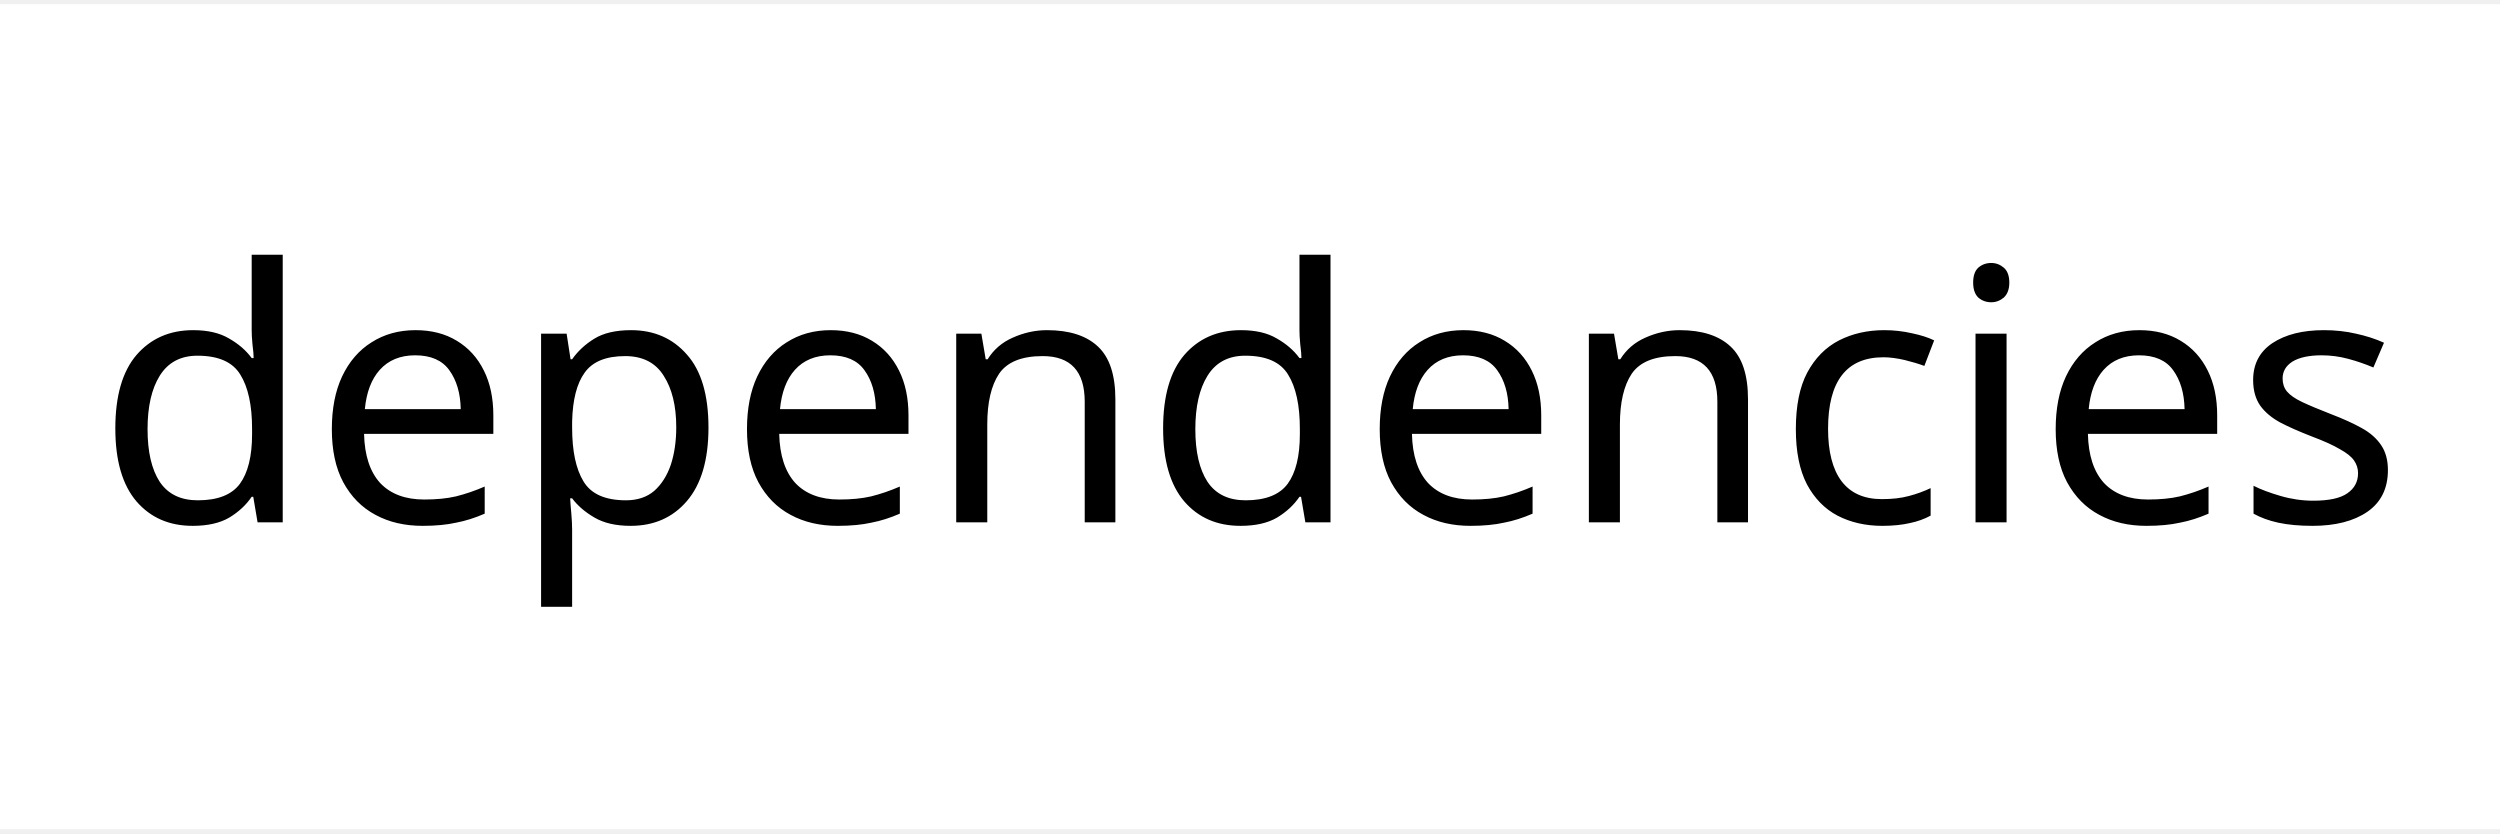
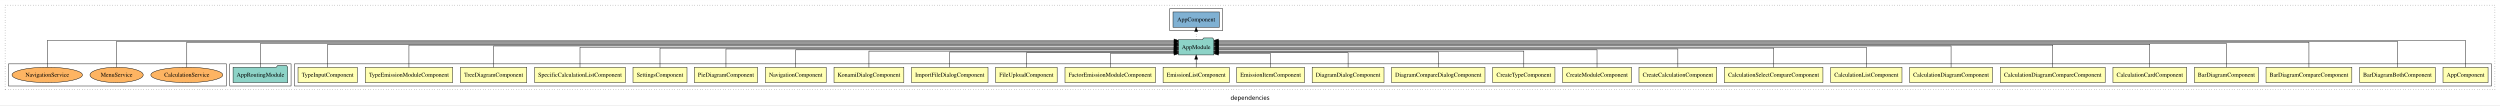
- <svg xmlns="http://www.w3.org/2000/svg" width="99pt" height="33pt" viewBox="0.00 0.00 99.41 32.80">
-   <g id="graph0" class="graph" transform="scale(1 1) rotate(0) translate(4 28.8)">
-     <polygon fill="white" stroke="transparent" points="-4,4 -4,-28.8 95.41,-28.8 95.41,4 -4,4" />
-     <text text-anchor="middle" x="45.7" y="-8.2" font-family="sans-serif" font-size="14.00">dependencies</text>
+ <svg xmlns="http://www.w3.org/2000/svg" width="5875pt" height="247pt" viewBox="0.00 0.00 5875.00 246.80">
+   <g id="graph0" class="graph" transform="scale(1 1) rotate(0) translate(4 242.8)">
+     <polygon fill="white" stroke="transparent" points="-4,4 -4,-242.8 5871,-242.8 5871,4 -4,4" />
+     <text text-anchor="middle" x="2933.5" y="-8.2" font-family="sans-serif" font-size="14.00">dependencies</text>
+     <g id="clust1" class="cluster">
+       <polygon fill="none" stroke="black" stroke-dasharray="1,5" points="8,-32.8 8,-230.8 5859,-230.8 5859,-32.8 8,-32.8" />
+     </g>
+     <g id="clust2" class="cluster">
+       <polygon fill="none" stroke="black" points="688,-40.8 688,-92.8 5851,-92.8 5851,-40.8 688,-40.8" />
+     </g>
+     <g id="clust30" class="cluster">
+       <polygon fill="none" stroke="black" points="536,-40.8 536,-92.8 680,-92.8 680,-40.8 536,-40.8" />
+     </g>
+     <g id="clust32" class="cluster">
+       <polygon fill="none" stroke="black" points="2745,-170.8 2745,-222.8 2869,-222.8 2869,-170.8 2745,-170.8" />
+     </g>
+     <g id="clust33" class="cluster">
+       <polygon fill="none" stroke="black" points="16,-40.8 16,-92.8 528,-92.8 528,-40.8 16,-40.8" />
+     </g>
+     <g id="node1" class="node">
+       <polygon fill="#ffffb3" stroke="black" points="5842.94,-84.8 5737.06,-84.8 5737.06,-48.8 5842.94,-48.8 5842.94,-84.8" />
+       <text text-anchor="middle" x="5790" y="-62.6" font-family="Times,serif" font-size="14.00">AppComponent</text>
+     </g>
+     <g id="node28" class="node">
+       <polygon fill="#8dd3c7" stroke="black" points="2848.66,-149.8 2845.66,-153.8 2824.66,-153.8 2821.66,-149.8 2765.34,-149.8 2765.34,-113.8 2848.66,-113.8 2848.66,-149.8" />
+       <text text-anchor="middle" x="2807" y="-127.6" font-family="Times,serif" font-size="14.00">AppModule</text>
+     </g>
+     <g id="edge1" class="edge">
+       <path fill="none" stroke="black" d="M5790,-85.18C5790,-109.08 5790,-147.8 5790,-147.8 5790,-147.8 2858.88,-147.8 2858.88,-147.8" />
+       <polygon fill="black" stroke="black" points="2858.88,-144.3 2848.88,-147.8 2858.88,-151.3 2858.88,-144.3" />
+     </g>
+     <g id="node2" class="node">
+       <polygon fill="#ffffb3" stroke="black" points="5718.75,-84.8 5541.25,-84.8 5541.25,-48.8 5718.75,-48.8 5718.75,-84.8" />
+       <text text-anchor="middle" x="5630" y="-62.6" font-family="Times,serif" font-size="14.00">BarDiagramBothComponent</text>
+     </g>
+     <g id="edge2" class="edge">
+       <path fill="none" stroke="black" d="M5630,-85.12C5630,-108.46 5630,-145.8 5630,-145.8 5630,-145.8 2858.82,-145.8 2858.82,-145.8" />
+       <polygon fill="black" stroke="black" points="2858.82,-142.3 2848.82,-145.8 2858.82,-149.3 2858.82,-142.3" />
+     </g>
+     <g id="node3" class="node">
+       <polygon fill="#ffffb3" stroke="black" points="5522.84,-84.8 5321.16,-84.8 5321.16,-48.8 5522.84,-48.8 5522.84,-84.8" />
+       <text text-anchor="middle" x="5422" y="-62.6" font-family="Times,serif" font-size="14.00">BarDiagramCompareComponent</text>
+     </g>
+     <g id="edge3" class="edge">
+       <path fill="none" stroke="black" d="M5422,-85.05C5422,-107.82 5422,-143.8 5422,-143.8 5422,-143.8 2858.87,-143.8 2858.87,-143.8" />
+       <polygon fill="black" stroke="black" points="2858.87,-140.3 2848.87,-143.8 2858.87,-147.3 2858.87,-140.3" />
+     </g>
+     <g id="node4" class="node">
+       <polygon fill="#ffffb3" stroke="black" points="5303.03,-84.8 5152.97,-84.8 5152.97,-48.8 5303.03,-48.8 5303.03,-84.8" />
+       <text text-anchor="middle" x="5228" y="-62.6" font-family="Times,serif" font-size="14.00">BarDiagramComponent</text>
+     </g>
+     <g id="edge4" class="edge">
+       <path fill="none" stroke="black" d="M5228,-85.09C5228,-107.01 5228,-140.8 5228,-140.8 5228,-140.8 2858.77,-140.8 2858.77,-140.8" />
+       <polygon fill="black" stroke="black" points="2858.77,-137.3 2848.77,-140.8 2858.77,-144.3 2858.77,-137.3" />
+     </g>
+     <g id="node5" class="node">
+       <polygon fill="#ffffb3" stroke="black" points="5134.58,-84.8 4961.42,-84.8 4961.42,-48.8 5134.58,-48.8 5134.58,-84.8" />
+       <text text-anchor="middle" x="5048" y="-62.6" font-family="Times,serif" font-size="14.00">CalculationCardComponent</text>
+     </g>
+     <g id="edge5" class="edge">
+       <path fill="none" stroke="black" d="M5048,-84.97C5048,-106.3 5048,-138.8 5048,-138.8 5048,-138.8 2858.78,-138.8 2858.78,-138.8" />
+       <polygon fill="black" stroke="black" points="2858.78,-135.3 2848.78,-138.8 2858.78,-142.3 2858.78,-135.3" />
+     </g>
+     <g id="node6" class="node">
+       <polygon fill="#ffffb3" stroke="black" points="4943.17,-84.8 4696.83,-84.8 4696.83,-48.8 4943.17,-48.8 4943.17,-84.8" />
+       <text text-anchor="middle" x="4820" y="-62.6" font-family="Times,serif" font-size="14.00">CalculationDiagramCompareComponent</text>
+     </g>
+     <g id="edge6" class="edge">
+       <path fill="none" stroke="black" d="M4820,-84.83C4820,-105.57 4820,-136.8 4820,-136.8 4820,-136.8 2859.04,-136.8 2859.04,-136.8" />
+       <polygon fill="black" stroke="black" points="2859.04,-133.3 2849.04,-136.8 2859.04,-140.3 2859.04,-133.3" />
+     </g>
+     <g id="node7" class="node">
+       <polygon fill="#ffffb3" stroke="black" points="4678.35,-84.8 4483.65,-84.8 4483.65,-48.8 4678.35,-48.8 4678.35,-84.8" />
+       <text text-anchor="middle" x="4581" y="-62.6" font-family="Times,serif" font-size="14.00">CalculationDiagramComponent</text>
+     </g>
+     <g id="edge7" class="edge">
+       <path fill="none" stroke="black" d="M4581,-85.02C4581,-105.17 4581,-134.8 4581,-134.8 4581,-134.8 2858.67,-134.8 2858.67,-134.8" />
+       <polygon fill="black" stroke="black" points="2858.67,-131.3 2848.67,-134.8 2858.67,-138.3 2858.67,-131.3" />
+     </g>
+     <g id="node8" class="node">
+       <polygon fill="#ffffb3" stroke="black" points="4465.65,-84.8 4298.35,-84.8 4298.35,-48.8 4465.65,-48.8 4465.65,-84.8" />
+       <text text-anchor="middle" x="4382" y="-62.6" font-family="Times,serif" font-size="14.00">CalculationListComponent</text>
+     </g>
+     <g id="edge8" class="edge">
+       <path fill="none" stroke="black" d="M4382,-84.91C4382,-104.14 4382,-131.8 4382,-131.8 4382,-131.8 2858.72,-131.8 2858.72,-131.8" />
+       <polygon fill="black" stroke="black" points="2858.72,-128.3 2848.72,-131.8 2858.72,-135.3 2858.72,-128.3" />
+     </g>
+     <g id="node9" class="node">
+       <polygon fill="#ffffb3" stroke="black" points="4279.89,-84.8 4048.11,-84.8 4048.11,-48.8 4279.89,-48.8 4279.89,-84.8" />
+       <text text-anchor="middle" x="4164" y="-62.6" font-family="Times,serif" font-size="14.00">CalculationSelectCompareComponent</text>
+     </g>
+     <g id="edge9" class="edge">
+       <path fill="none" stroke="black" d="M4164,-85.02C4164,-103.63 4164,-129.8 4164,-129.8 4164,-129.8 2858.73,-129.8 2858.73,-129.8" />
+       <polygon fill="black" stroke="black" points="2858.73,-126.3 2848.73,-129.8 2858.73,-133.3 2858.73,-126.3" />
+     </g>
+     <g id="node10" class="node">
+       <polygon fill="#ffffb3" stroke="black" points="4030.4,-84.8 3847.6,-84.8 3847.6,-48.8 4030.4,-48.8 4030.4,-84.8" />
+       <text text-anchor="middle" x="3939" y="-62.6" font-family="Times,serif" font-size="14.00">CreateCalculationComponent</text>
+     </g>
+     <g id="edge10" class="edge">
+       <path fill="none" stroke="black" d="M3939,-85.1C3939,-103.07 3939,-127.8 3939,-127.8 3939,-127.8 2858.97,-127.8 2858.97,-127.8" />
+       <polygon fill="black" stroke="black" points="2858.97,-124.3 2848.97,-127.8 2858.97,-131.3 2858.97,-124.3" />
+     </g>
+     <g id="node11" class="node">
+       <polygon fill="#ffffb3" stroke="black" points="3829.91,-84.8 3668.09,-84.8 3668.09,-48.8 3829.91,-48.8 3829.91,-84.8" />
+       <text text-anchor="middle" x="3749" y="-62.6" font-family="Times,serif" font-size="14.00">CreateModuleComponent</text>
+     </g>
+     <g id="edge11" class="edge">
+       <path fill="none" stroke="black" d="M3749,-84.82C3749,-102.17 3749,-125.8 3749,-125.8 3749,-125.8 2858.69,-125.8 2858.69,-125.8" />
+       <polygon fill="black" stroke="black" points="2858.69,-122.3 2848.69,-125.8 2858.69,-129.3 2858.69,-122.3" />
+     </g>
+     <g id="node12" class="node">
+       <polygon fill="#ffffb3" stroke="black" points="3650.13,-84.8 3503.87,-84.8 3503.87,-48.8 3650.13,-48.8 3650.13,-84.8" />
+       <text text-anchor="middle" x="3577" y="-62.6" font-family="Times,serif" font-size="14.00">CreateTypeComponent</text>
+     </g>
+     <g id="edge12" class="edge">
+       <path fill="none" stroke="black" d="M3577,-84.83C3577,-101.2 3577,-122.8 3577,-122.8 3577,-122.8 2858.67,-122.8 2858.67,-122.8" />
+       <polygon fill="black" stroke="black" points="2858.67,-119.3 2848.67,-122.8 2858.67,-126.3 2858.67,-119.3" />
+     </g>
+     <g id="node13" class="node">
+       <polygon fill="#ffffb3" stroke="black" points="3485.73,-84.8 3266.27,-84.8 3266.27,-48.8 3485.73,-48.8 3485.73,-84.8" />
+       <text text-anchor="middle" x="3376" y="-62.6" font-family="Times,serif" font-size="14.00">DiagramCompareDialogComponent</text>
+     </g>
+     <g id="edge13" class="edge">
+       <path fill="none" stroke="black" d="M3376,-85.08C3376,-100.75 3376,-120.8 3376,-120.8 3376,-120.8 2858.84,-120.8 2858.84,-120.8" />
+       <polygon fill="black" stroke="black" points="2858.84,-117.3 2848.84,-120.8 2858.84,-124.3 2858.84,-117.3" />
+     </g>
+     <g id="node14" class="node">
+       <polygon fill="#ffffb3" stroke="black" points="3248.41,-84.8 3079.59,-84.8 3079.59,-48.8 3248.41,-48.8 3248.41,-84.8" />
+       <text text-anchor="middle" x="3164" y="-62.6" font-family="Times,serif" font-size="14.00">DiagramDialogComponent</text>
+     </g>
+     <g id="edge14" class="edge">
+       <path fill="none" stroke="black" d="M3164,-84.99C3164,-99.98 3164,-118.8 3164,-118.8 3164,-118.8 2859,-118.8 2859,-118.8" />
+       <polygon fill="black" stroke="black" points="2859,-115.3 2849,-118.8 2859,-122.3 2859,-115.3" />
+     </g>
+     <g id="node15" class="node">
+       <polygon fill="#ffffb3" stroke="black" points="3061.6,-84.8 2902.4,-84.8 2902.4,-48.8 3061.6,-48.8 3061.6,-84.8" />
+       <text text-anchor="middle" x="2982" y="-62.6" font-family="Times,serif" font-size="14.00">EmissionItemComponent</text>
+     </g>
+     <g id="edge15" class="edge">
+       <path fill="none" stroke="black" d="M2982,-84.85C2982,-99.17 2982,-116.8 2982,-116.8 2982,-116.8 2858.92,-116.8 2858.92,-116.8" />
+       <polygon fill="black" stroke="black" points="2858.92,-113.3 2848.92,-116.8 2858.92,-120.3 2858.92,-113.3" />
+     </g>
+     <g id="node16" class="node">
+       <polygon fill="#ffffb3" stroke="black" points="2884.73,-84.8 2729.27,-84.8 2729.27,-48.8 2884.73,-48.8 2884.73,-84.8" />
+       <text text-anchor="middle" x="2807" y="-62.6" font-family="Times,serif" font-size="14.00">EmissionListComponent</text>
+     </g>
+     <g id="edge16" class="edge">
+       <path fill="none" stroke="black" d="M2807,-84.91C2807,-84.91 2807,-103.79 2807,-103.79" />
+       <polygon fill="black" stroke="black" points="2803.5,-103.79 2807,-113.79 2810.5,-103.79 2803.5,-103.79" />
+     </g>
+     <g id="node17" class="node">
+       <polygon fill="#ffffb3" stroke="black" points="2711.27,-84.8 2498.73,-84.8 2498.73,-48.8 2711.27,-48.8 2711.27,-84.8" />
+       <text text-anchor="middle" x="2605" y="-62.6" font-family="Times,serif" font-size="14.00">FactorEmissionModuleComponent</text>
+     </g>
+     <g id="edge17" class="edge">
+       <path fill="none" stroke="black" d="M2605,-84.85C2605,-99.17 2605,-116.8 2605,-116.8 2605,-116.8 2755.15,-116.8 2755.15,-116.8" />
+       <polygon fill="black" stroke="black" points="2755.15,-120.3 2765.15,-116.8 2755.15,-113.3 2755.15,-120.3" />
+     </g>
+     <g id="node18" class="node">
+       <polygon fill="#ffffb3" stroke="black" points="2480.32,-84.8 2335.68,-84.8 2335.68,-48.8 2480.32,-48.8 2480.32,-84.8" />
+       <text text-anchor="middle" x="2408" y="-62.6" font-family="Times,serif" font-size="14.00">FileUploadComponent</text>
+     </g>
+     <g id="edge18" class="edge">
+       <path fill="none" stroke="black" d="M2408,-84.99C2408,-99.98 2408,-118.8 2408,-118.8 2408,-118.8 2755.05,-118.8 2755.05,-118.8" />
+       <polygon fill="black" stroke="black" points="2755.05,-122.3 2765.05,-118.8 2755.05,-115.3 2755.05,-122.3" />
+     </g>
+     <g id="node19" class="node">
+       <polygon fill="#ffffb3" stroke="black" points="2317.82,-84.8 2138.18,-84.8 2138.18,-48.8 2317.82,-48.8 2317.82,-84.8" />
+       <text text-anchor="middle" x="2228" y="-62.6" font-family="Times,serif" font-size="14.00">ImportFileDialogComponent</text>
+     </g>
+     <g id="edge19" class="edge">
+       <path fill="none" stroke="black" d="M2228,-85.08C2228,-100.75 2228,-120.8 2228,-120.8 2228,-120.8 2754.89,-120.8 2754.89,-120.8" />
+       <polygon fill="black" stroke="black" points="2754.89,-124.3 2764.89,-120.8 2754.89,-117.3 2754.89,-124.3" />
+     </g>
+     <g id="node20" class="node">
+       <polygon fill="#ffffb3" stroke="black" points="2120.04,-84.8 1955.96,-84.8 1955.96,-48.8 2120.04,-48.8 2120.04,-84.8" />
+       <text text-anchor="middle" x="2038" y="-62.6" font-family="Times,serif" font-size="14.00">KonamiDialogComponent</text>
+     </g>
+     <g id="edge20" class="edge">
+       <path fill="none" stroke="black" d="M2038,-84.83C2038,-101.2 2038,-122.8 2038,-122.8 2038,-122.8 2755.11,-122.8 2755.11,-122.8" />
+       <polygon fill="black" stroke="black" points="2755.11,-126.3 2765.11,-122.8 2755.11,-119.3 2755.11,-126.3" />
+     </g>
+     <g id="node21" class="node">
+       <polygon fill="#ffffb3" stroke="black" points="1937.54,-84.8 1794.46,-84.8 1794.46,-48.8 1937.54,-48.8 1937.54,-84.8" />
+       <text text-anchor="middle" x="1866" y="-62.6" font-family="Times,serif" font-size="14.00">NavigationComponent</text>
+     </g>
+     <g id="edge21" class="edge">
+       <path fill="none" stroke="black" d="M1866,-84.82C1866,-102.17 1866,-125.8 1866,-125.8 1866,-125.8 2755.05,-125.8 2755.05,-125.8" />
+       <polygon fill="black" stroke="black" points="2755.05,-129.3 2765.05,-125.8 2755.05,-122.3 2755.05,-129.3" />
+     </g>
+     <g id="node22" class="node">
+       <polygon fill="#ffffb3" stroke="black" points="1776.2,-84.8 1627.8,-84.8 1627.8,-48.8 1776.2,-48.8 1776.2,-84.8" />
+       <text text-anchor="middle" x="1702" y="-62.6" font-family="Times,serif" font-size="14.00">PieDiagramComponent</text>
+     </g>
+     <g id="edge22" class="edge">
+       <path fill="none" stroke="black" d="M1702,-85.1C1702,-103.07 1702,-127.8 1702,-127.8 1702,-127.8 2755.03,-127.8 2755.03,-127.8" />
+       <polygon fill="black" stroke="black" points="2755.03,-131.3 2765.03,-127.8 2755.03,-124.3 2755.03,-131.3" />
+     </g>
+     <g id="node23" class="node">
+       <polygon fill="#ffffb3" stroke="black" points="1610.45,-84.8 1483.55,-84.8 1483.55,-48.8 1610.45,-48.8 1610.45,-84.8" />
+       <text text-anchor="middle" x="1547" y="-62.6" font-family="Times,serif" font-size="14.00">SettingsComponent</text>
+     </g>
+     <g id="edge23" class="edge">
+       <path fill="none" stroke="black" d="M1547,-85.02C1547,-103.63 1547,-129.8 1547,-129.8 1547,-129.8 2755.08,-129.8 2755.08,-129.8" />
+       <polygon fill="black" stroke="black" points="2755.08,-133.3 2765.08,-129.8 2755.08,-126.3 2755.08,-133.3" />
+     </g>
+     <g id="node24" class="node">
+       <polygon fill="#ffffb3" stroke="black" points="1465.52,-84.8 1252.48,-84.8 1252.48,-48.8 1465.52,-48.8 1465.52,-84.8" />
+       <text text-anchor="middle" x="1359" y="-62.6" font-family="Times,serif" font-size="14.00">SpecificCalculationListComponent</text>
+     </g>
+     <g id="edge24" class="edge">
+       <path fill="none" stroke="black" d="M1359,-84.91C1359,-104.14 1359,-131.8 1359,-131.8 1359,-131.8 2755.23,-131.8 2755.23,-131.8" />
+       <polygon fill="black" stroke="black" points="2755.23,-135.3 2765.23,-131.8 2755.23,-128.3 2755.23,-135.3" />
+     </g>
+     <g id="node25" class="node">
+       <polygon fill="#ffffb3" stroke="black" points="1233.95,-84.8 1078.05,-84.8 1078.05,-48.8 1233.95,-48.8 1233.95,-84.8" />
+       <text text-anchor="middle" x="1156" y="-62.6" font-family="Times,serif" font-size="14.00">TreeDiagramComponent</text>
+     </g>
+     <g id="edge25" class="edge">
+       <path fill="none" stroke="black" d="M1156,-85.02C1156,-105.17 1156,-134.8 1156,-134.8 1156,-134.8 2754.95,-134.8 2754.95,-134.8" />
+       <polygon fill="black" stroke="black" points="2754.95,-138.3 2764.95,-134.8 2754.95,-131.3 2754.95,-138.3" />
+     </g>
+     <g id="node26" class="node">
+       <polygon fill="#ffffb3" stroke="black" points="1059.77,-84.8 854.23,-84.8 854.23,-48.8 1059.77,-48.8 1059.77,-84.8" />
+       <text text-anchor="middle" x="957" y="-62.6" font-family="Times,serif" font-size="14.00">TypeEmissionModuleComponent</text>
+     </g>
+     <g id="edge26" class="edge">
+       <path fill="none" stroke="black" d="M957,-84.83C957,-105.57 957,-136.8 957,-136.8 957,-136.8 2755.33,-136.8 2755.33,-136.8" />
+       <polygon fill="black" stroke="black" points="2755.33,-140.3 2765.33,-136.8 2755.33,-133.3 2755.33,-140.3" />
+     </g>
+     <g id="node27" class="node">
+       <polygon fill="#ffffb3" stroke="black" points="835.65,-84.8 696.35,-84.8 696.35,-48.8 835.65,-48.8 835.65,-84.8" />
+       <text text-anchor="middle" x="766" y="-62.6" font-family="Times,serif" font-size="14.00">TypeInputComponent</text>
+     </g>
+     <g id="edge27" class="edge">
+       <path fill="none" stroke="black" d="M766,-84.97C766,-106.3 766,-138.8 766,-138.8 766,-138.8 2755.31,-138.8 2755.31,-138.8" />
+       <polygon fill="black" stroke="black" points="2755.31,-142.3 2765.31,-138.8 2755.31,-135.3 2755.31,-142.3" />
+     </g>
+     <g id="node30" class="node">
+       <polygon fill="#80b1d3" stroke="black" points="2861.44,-214.8 2752.56,-214.8 2752.56,-178.8 2861.44,-178.8 2861.44,-214.8" />
+       <text text-anchor="middle" x="2807" y="-192.6" font-family="Times,serif" font-size="14.00">AppComponent </text>
+     </g>
+     <g id="edge29" class="edge">
+       <path fill="none" stroke="black" stroke-dasharray="1,5" d="M2807,-149.91C2807,-149.91 2807,-168.79 2807,-168.79" />
+       <polygon fill="black" stroke="black" points="2803.5,-168.79 2807,-178.79 2810.5,-168.79 2803.5,-168.79" />
+     </g>
+     <g id="node29" class="node">
+       <polygon fill="#8dd3c7" stroke="black" points="672.28,-84.8 669.28,-88.8 648.28,-88.8 645.28,-84.8 543.72,-84.8 543.72,-48.8 672.28,-48.8 672.28,-84.8" />
+       <text text-anchor="middle" x="608" y="-62.6" font-family="Times,serif" font-size="14.00">AppRoutingModule</text>
+     </g>
+     <g id="edge28" class="edge">
+       <path fill="none" stroke="black" d="M608,-85.09C608,-107.01 608,-140.8 608,-140.8 608,-140.8 2755.04,-140.8 2755.04,-140.8" />
+       <polygon fill="black" stroke="black" points="2755.04,-144.3 2765.04,-140.8 2755.04,-137.3 2755.04,-144.3" />
+     </g>
+     <g id="node31" class="node">
+       <ellipse fill="#fdb462" stroke="black" cx="435" cy="-66.8" rx="84.52" ry="18" />
+       <text text-anchor="middle" x="435" y="-62.6" font-family="Times,serif" font-size="14.00">CalculationService</text>
+     </g>
+     <g id="edge30" class="edge">
+       <path fill="none" stroke="black" d="M435,-85.05C435,-107.82 435,-143.8 435,-143.8 435,-143.8 2755.33,-143.8 2755.33,-143.8" />
+       <polygon fill="black" stroke="black" points="2755.33,-147.3 2765.33,-143.8 2755.33,-140.3 2755.33,-147.3" />
+     </g>
+     <g id="node32" class="node">
+       <ellipse fill="#fdb462" stroke="black" cx="270" cy="-66.8" rx="62.55" ry="18" />
+       <text text-anchor="middle" x="270" y="-62.6" font-family="Times,serif" font-size="14.00">MenuService</text>
+     </g>
+     <g id="edge31" class="edge">
+       <path fill="none" stroke="black" d="M270,-85.12C270,-108.46 270,-145.8 270,-145.8 270,-145.8 2755.08,-145.8 2755.08,-145.8" />
+       <polygon fill="black" stroke="black" points="2755.08,-149.3 2765.08,-145.8 2755.08,-142.3 2755.08,-149.3" />
+     </g>
+     <g id="node33" class="node">
+       <ellipse fill="#fdb462" stroke="black" cx="107" cy="-66.8" rx="82.81" ry="18" />
+       <text text-anchor="middle" x="107" y="-62.6" font-family="Times,serif" font-size="14.00">NavigationService</text>
+     </g>
+     <g id="edge32" class="edge">
+       <path fill="none" stroke="black" d="M107,-85.18C107,-109.08 107,-147.8 107,-147.8 107,-147.8 2755.13,-147.8 2755.13,-147.8" />
+       <polygon fill="black" stroke="black" points="2755.13,-151.3 2765.13,-147.8 2755.13,-144.3 2755.13,-151.3" />
+     </g>
  </g>
</svg>
